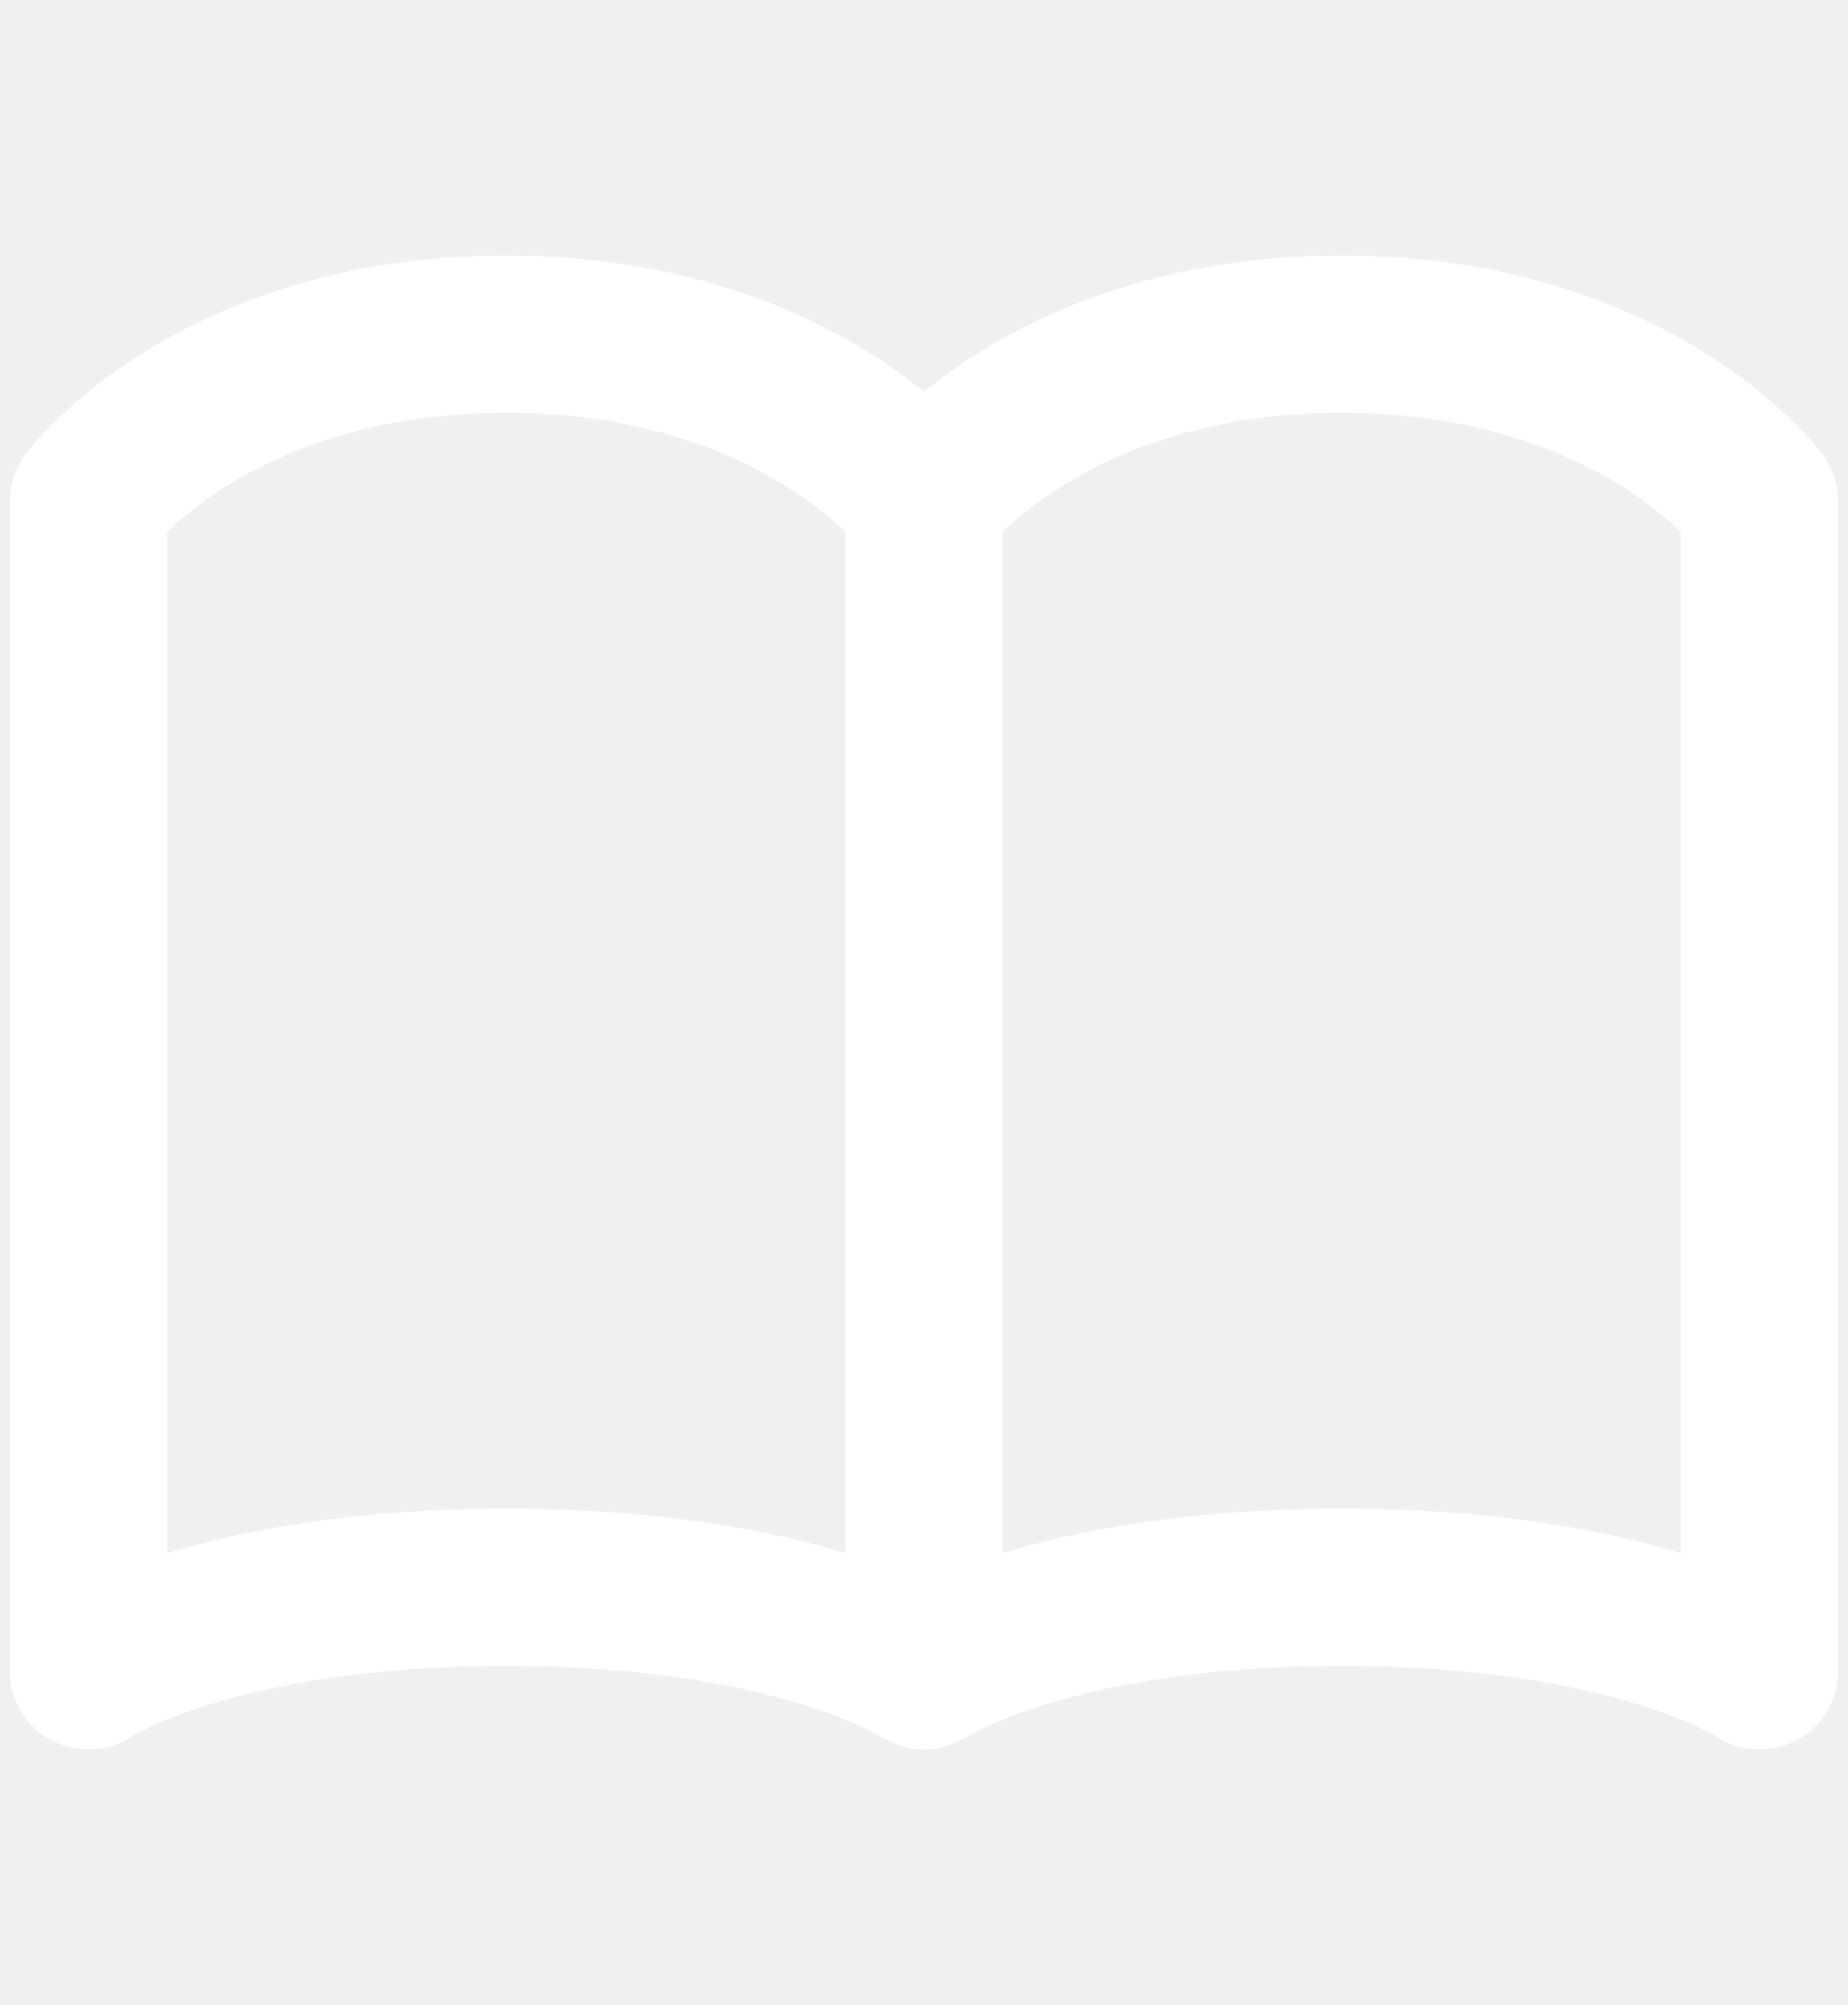
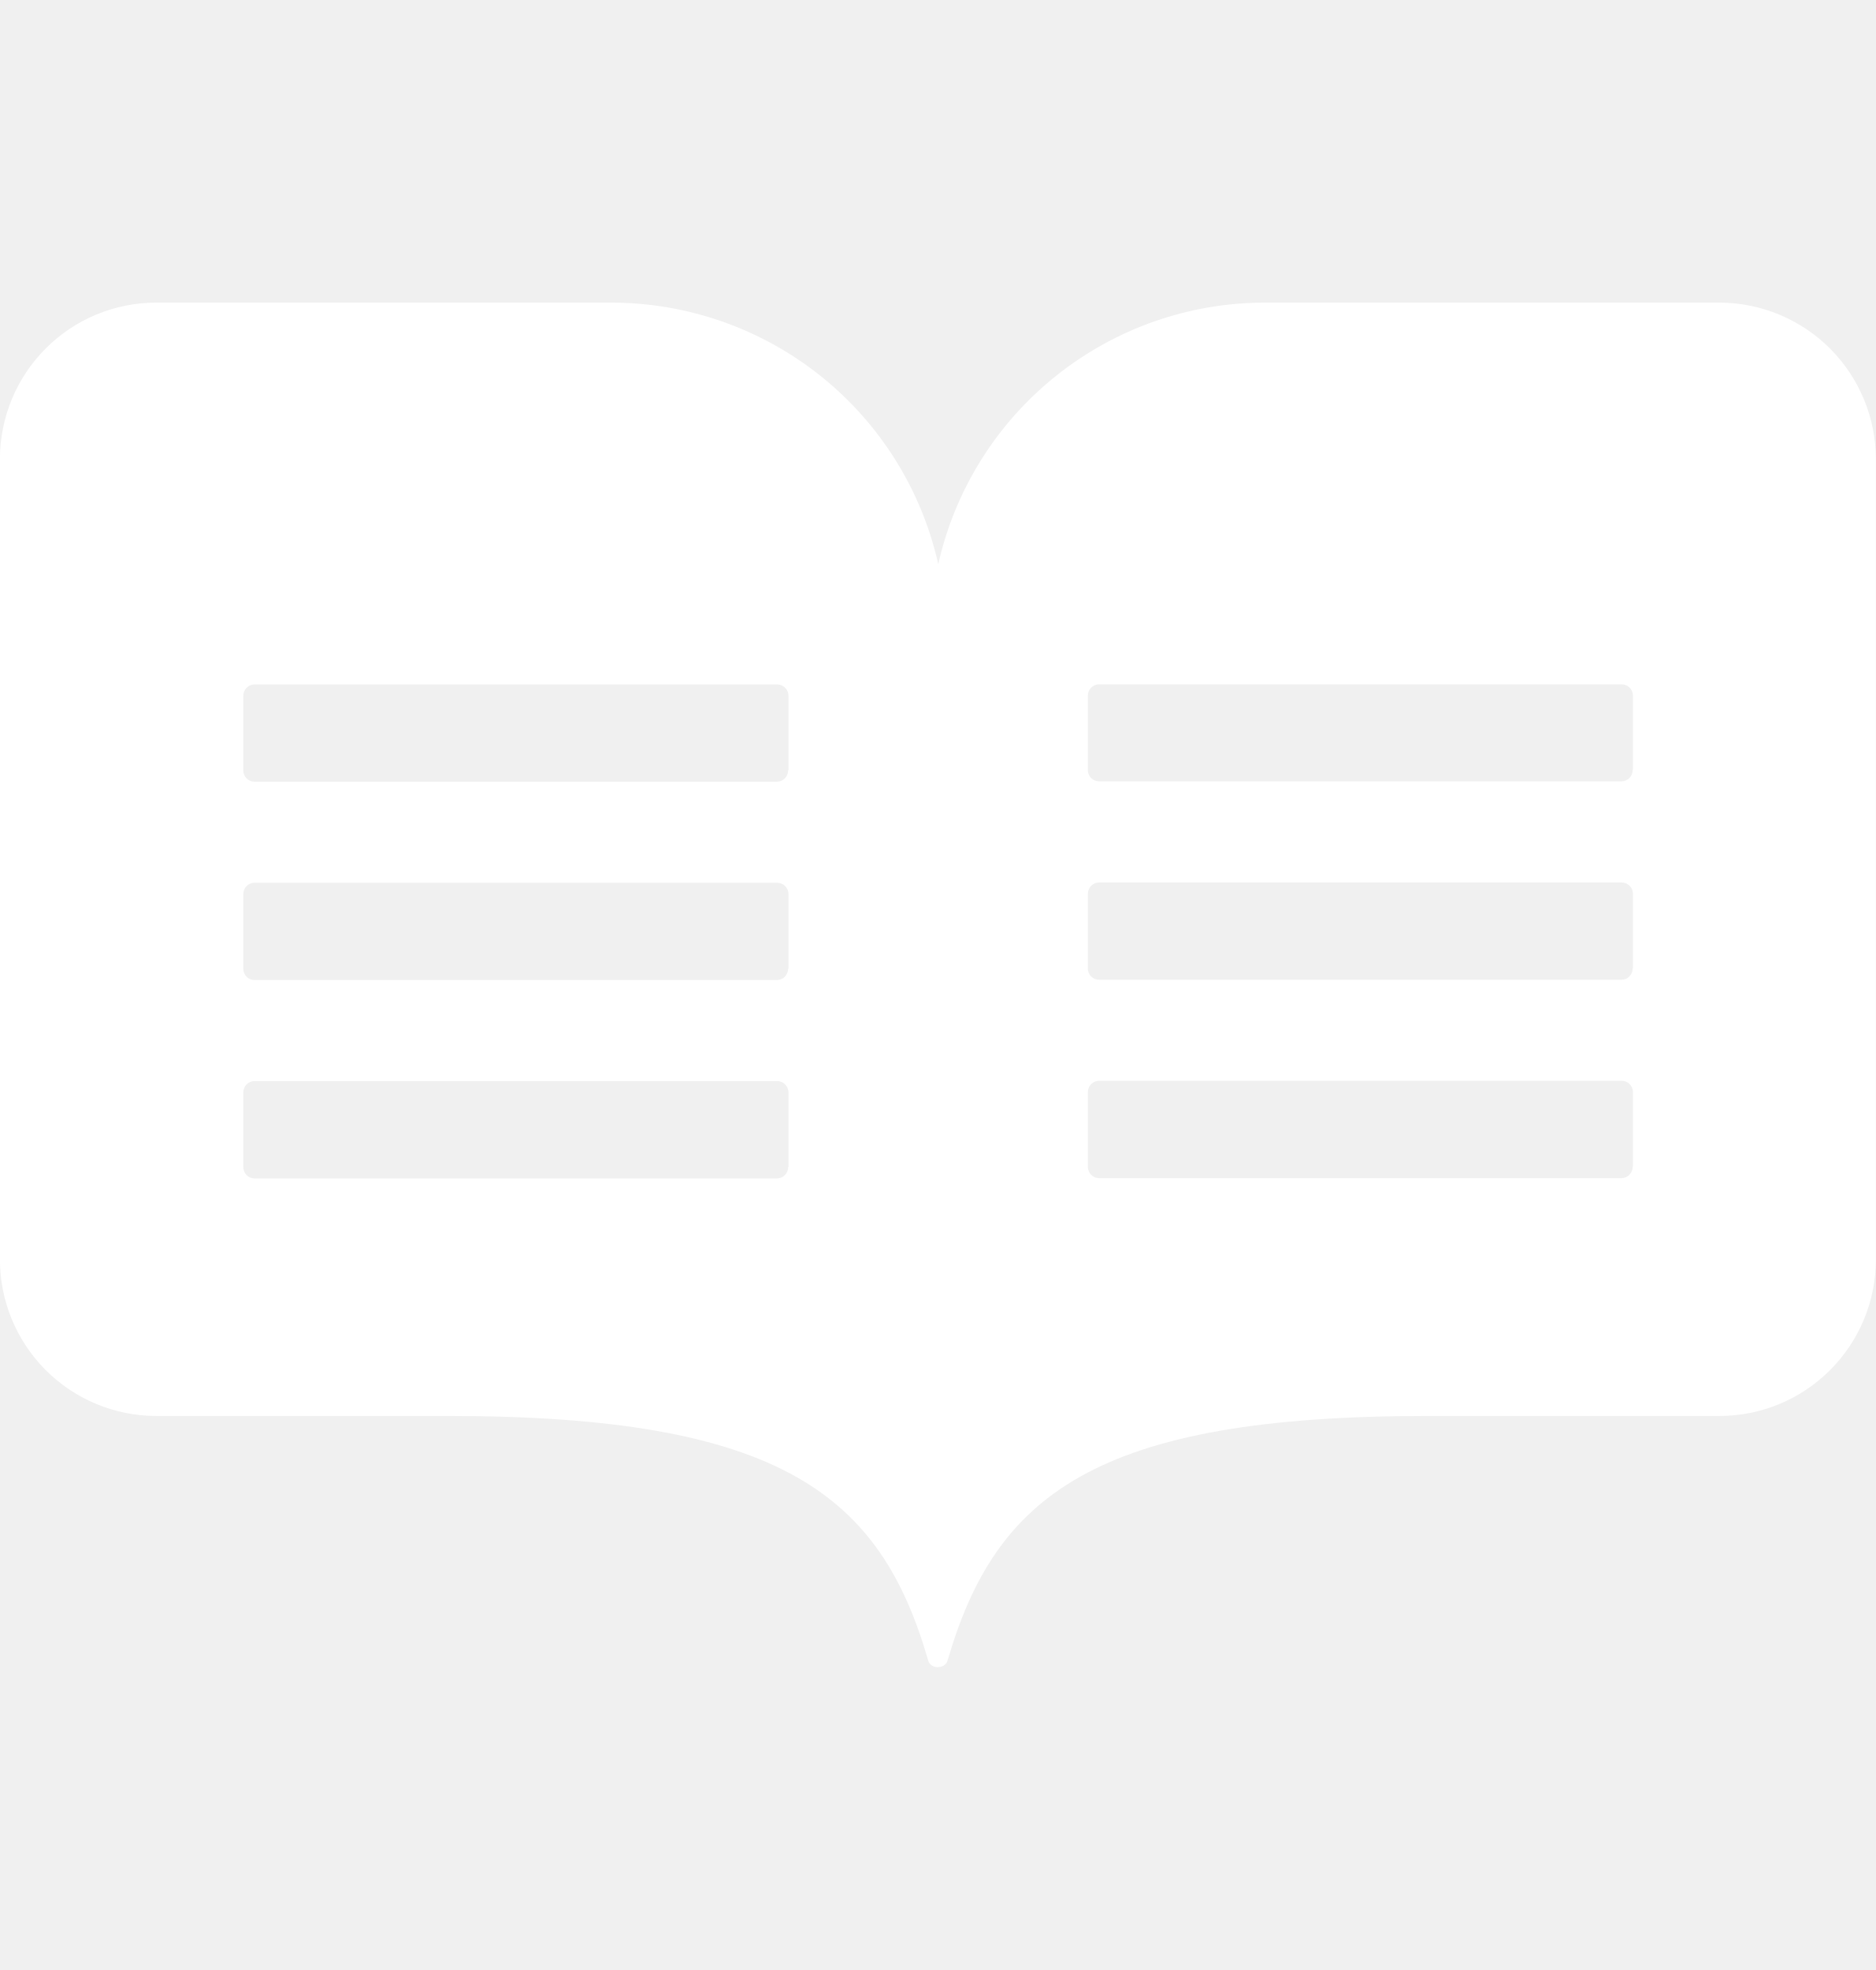
- <svg xmlns="http://www.w3.org/2000/svg" width="47" height="51" viewBox="0 0 47 51" fill="none">
-   <path d="M23.5 12.75C23.5 12.75 20.312 8.5 12.875 8.5C5.438 8.5 2.25 12.75 2.25 12.75L2.25 42.5C2.25 42.5 5.438 40.375 12.875 40.375C20.312 40.375 23.5 42.5 23.5 42.5M23.5 12.75L23.5 42.5M23.5 12.75C23.5 12.75 26.688 8.5 34.125 8.5C41.562 8.5 44.75 12.75 44.75 12.75V42.5C44.75 42.5 41.562 40.375 34.125 40.375C26.688 40.375 23.5 42.5 23.5 42.5" stroke="white" stroke-width="4" stroke-linecap="round" stroke-linejoin="round" />
+ <svg xmlns="http://www.w3.org/2000/svg" width="20" height="21" viewBox="0 0 20 21" fill="none">
+   <g clip-path="url(#clip0_132_1146)">
+     <path d="M18.344 3.226H13.489C12.678 3.225 11.89 3.501 11.257 4.008C10.623 4.515 10.181 5.222 10.003 6.014C9.825 5.222 9.383 4.515 8.749 4.008C8.115 3.502 7.328 3.226 6.517 3.226H1.666C1.224 3.226 0.8 3.401 0.488 3.714C0.175 4.027 -0 4.45 -0.001 4.893V13.428C-0 13.87 0.175 14.293 0.488 14.606C0.8 14.918 1.224 15.094 1.666 15.094H4.781C8.329 15.094 9.388 15.941 9.895 17.699C9.919 17.796 10.076 17.796 10.103 17.699C10.614 15.942 11.672 15.094 15.217 15.094H18.332C18.774 15.094 19.198 14.918 19.51 14.606C19.823 14.293 19.999 13.87 19.999 13.428V4.896C19.999 4.456 19.825 4.033 19.515 3.72C19.204 3.407 18.783 3.23 18.343 3.226L18.344 3.226ZM8.402 12.441C8.403 12.457 8.4 12.472 8.394 12.487C8.388 12.502 8.379 12.515 8.367 12.527C8.356 12.538 8.343 12.547 8.328 12.553C8.313 12.559 8.297 12.562 8.281 12.562H2.715C2.699 12.562 2.683 12.559 2.668 12.553C2.654 12.547 2.64 12.538 2.629 12.527C2.618 12.515 2.609 12.502 2.603 12.487C2.597 12.472 2.594 12.457 2.594 12.441V11.646C2.594 11.58 2.646 11.524 2.715 11.524H8.284C8.35 11.524 8.406 11.576 8.406 11.646V12.441H8.402ZM8.402 10.326C8.403 10.342 8.399 10.358 8.393 10.373C8.387 10.387 8.378 10.401 8.367 10.412C8.356 10.424 8.342 10.432 8.328 10.438C8.313 10.444 8.297 10.448 8.281 10.447H2.715C2.699 10.448 2.683 10.444 2.668 10.438C2.654 10.432 2.64 10.424 2.629 10.412C2.618 10.401 2.609 10.387 2.603 10.373C2.597 10.358 2.594 10.342 2.594 10.326V9.531C2.594 9.465 2.646 9.41 2.715 9.41H8.284C8.35 9.41 8.406 9.462 8.406 9.531V10.326H8.402ZM8.402 8.212C8.403 8.228 8.399 8.244 8.393 8.258C8.387 8.273 8.378 8.287 8.367 8.298C8.356 8.309 8.342 8.318 8.328 8.324C8.313 8.33 8.297 8.333 8.281 8.333H2.715C2.699 8.333 2.683 8.33 2.668 8.324C2.654 8.318 2.64 8.309 2.629 8.298C2.618 8.287 2.609 8.273 2.603 8.258C2.597 8.244 2.594 8.228 2.594 8.212V7.417C2.594 7.351 2.646 7.296 2.715 7.296H8.284C8.35 7.296 8.406 7.348 8.406 7.417V8.212H8.402ZM17.406 12.438C17.406 12.454 17.403 12.469 17.397 12.484C17.391 12.499 17.382 12.512 17.371 12.523C17.36 12.535 17.346 12.544 17.331 12.55C17.317 12.556 17.301 12.559 17.285 12.559H11.719C11.703 12.559 11.687 12.556 11.672 12.55C11.658 12.544 11.644 12.535 11.633 12.523C11.621 12.512 11.613 12.499 11.607 12.484C11.601 12.469 11.597 12.454 11.598 12.438V11.643C11.598 11.577 11.649 11.521 11.719 11.521H17.288C17.354 11.521 17.409 11.573 17.409 11.643V12.438H17.406ZM17.406 10.323C17.406 10.339 17.403 10.355 17.397 10.37C17.391 10.384 17.382 10.398 17.371 10.409C17.36 10.421 17.346 10.43 17.332 10.435C17.317 10.441 17.301 10.444 17.285 10.444H11.719C11.703 10.444 11.687 10.441 11.672 10.435C11.658 10.429 11.644 10.42 11.633 10.409C11.621 10.398 11.613 10.384 11.607 10.37C11.601 10.355 11.597 10.339 11.598 10.323V9.528C11.598 9.463 11.649 9.407 11.719 9.407H17.288C17.354 9.407 17.409 9.459 17.409 9.528V10.323H17.406ZM17.406 8.208C17.406 8.224 17.403 8.24 17.397 8.255C17.391 8.269 17.382 8.283 17.371 8.294C17.36 8.305 17.346 8.314 17.331 8.32C17.317 8.326 17.301 8.329 17.285 8.329H11.719C11.703 8.329 11.687 8.326 11.672 8.32C11.658 8.314 11.644 8.305 11.633 8.294C11.621 8.283 11.613 8.269 11.607 8.255C11.601 8.24 11.597 8.224 11.598 8.208V7.416C11.598 7.351 11.649 7.295 11.719 7.295H17.288C17.354 7.295 17.409 7.347 17.409 7.416V8.208H17.406Z" fill="white" />
+   </g>
+   <defs>
+     <clipPath id="clip0_132_1146">
+       <rect width="20" height="20" fill="white" transform="translate(0 0.5)" />
+     </clipPath>
+   </defs>
</svg>
